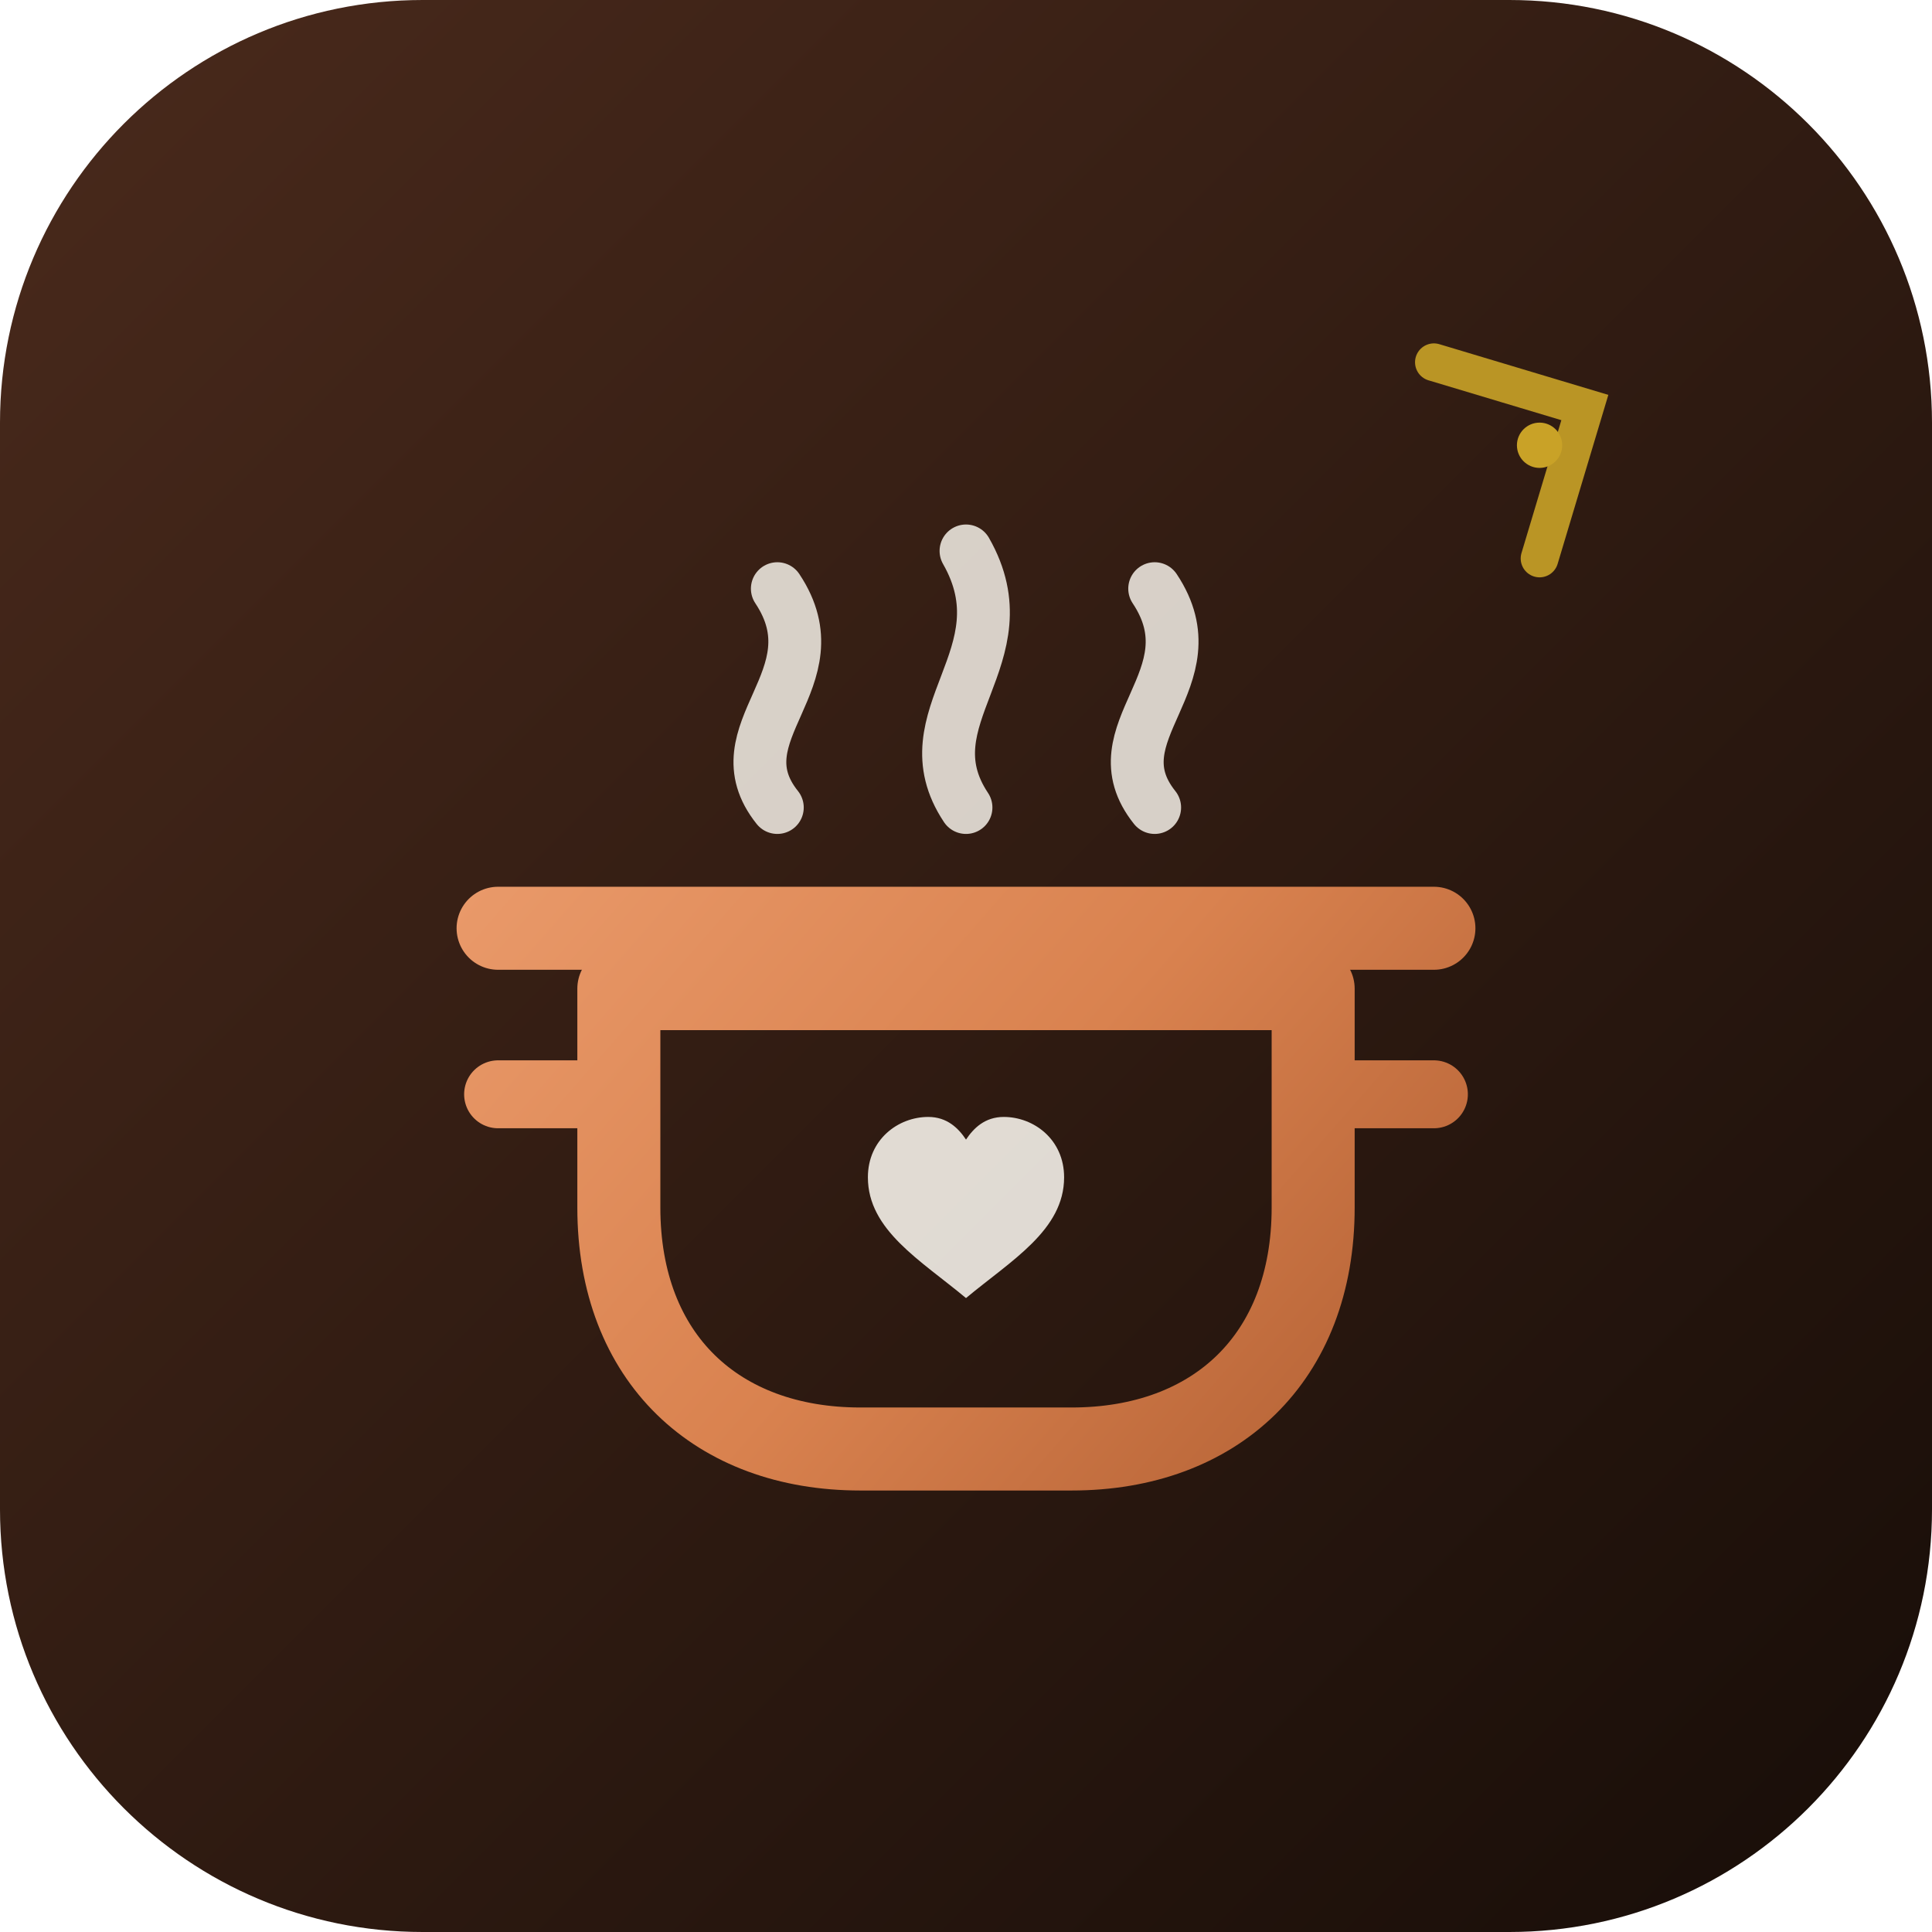
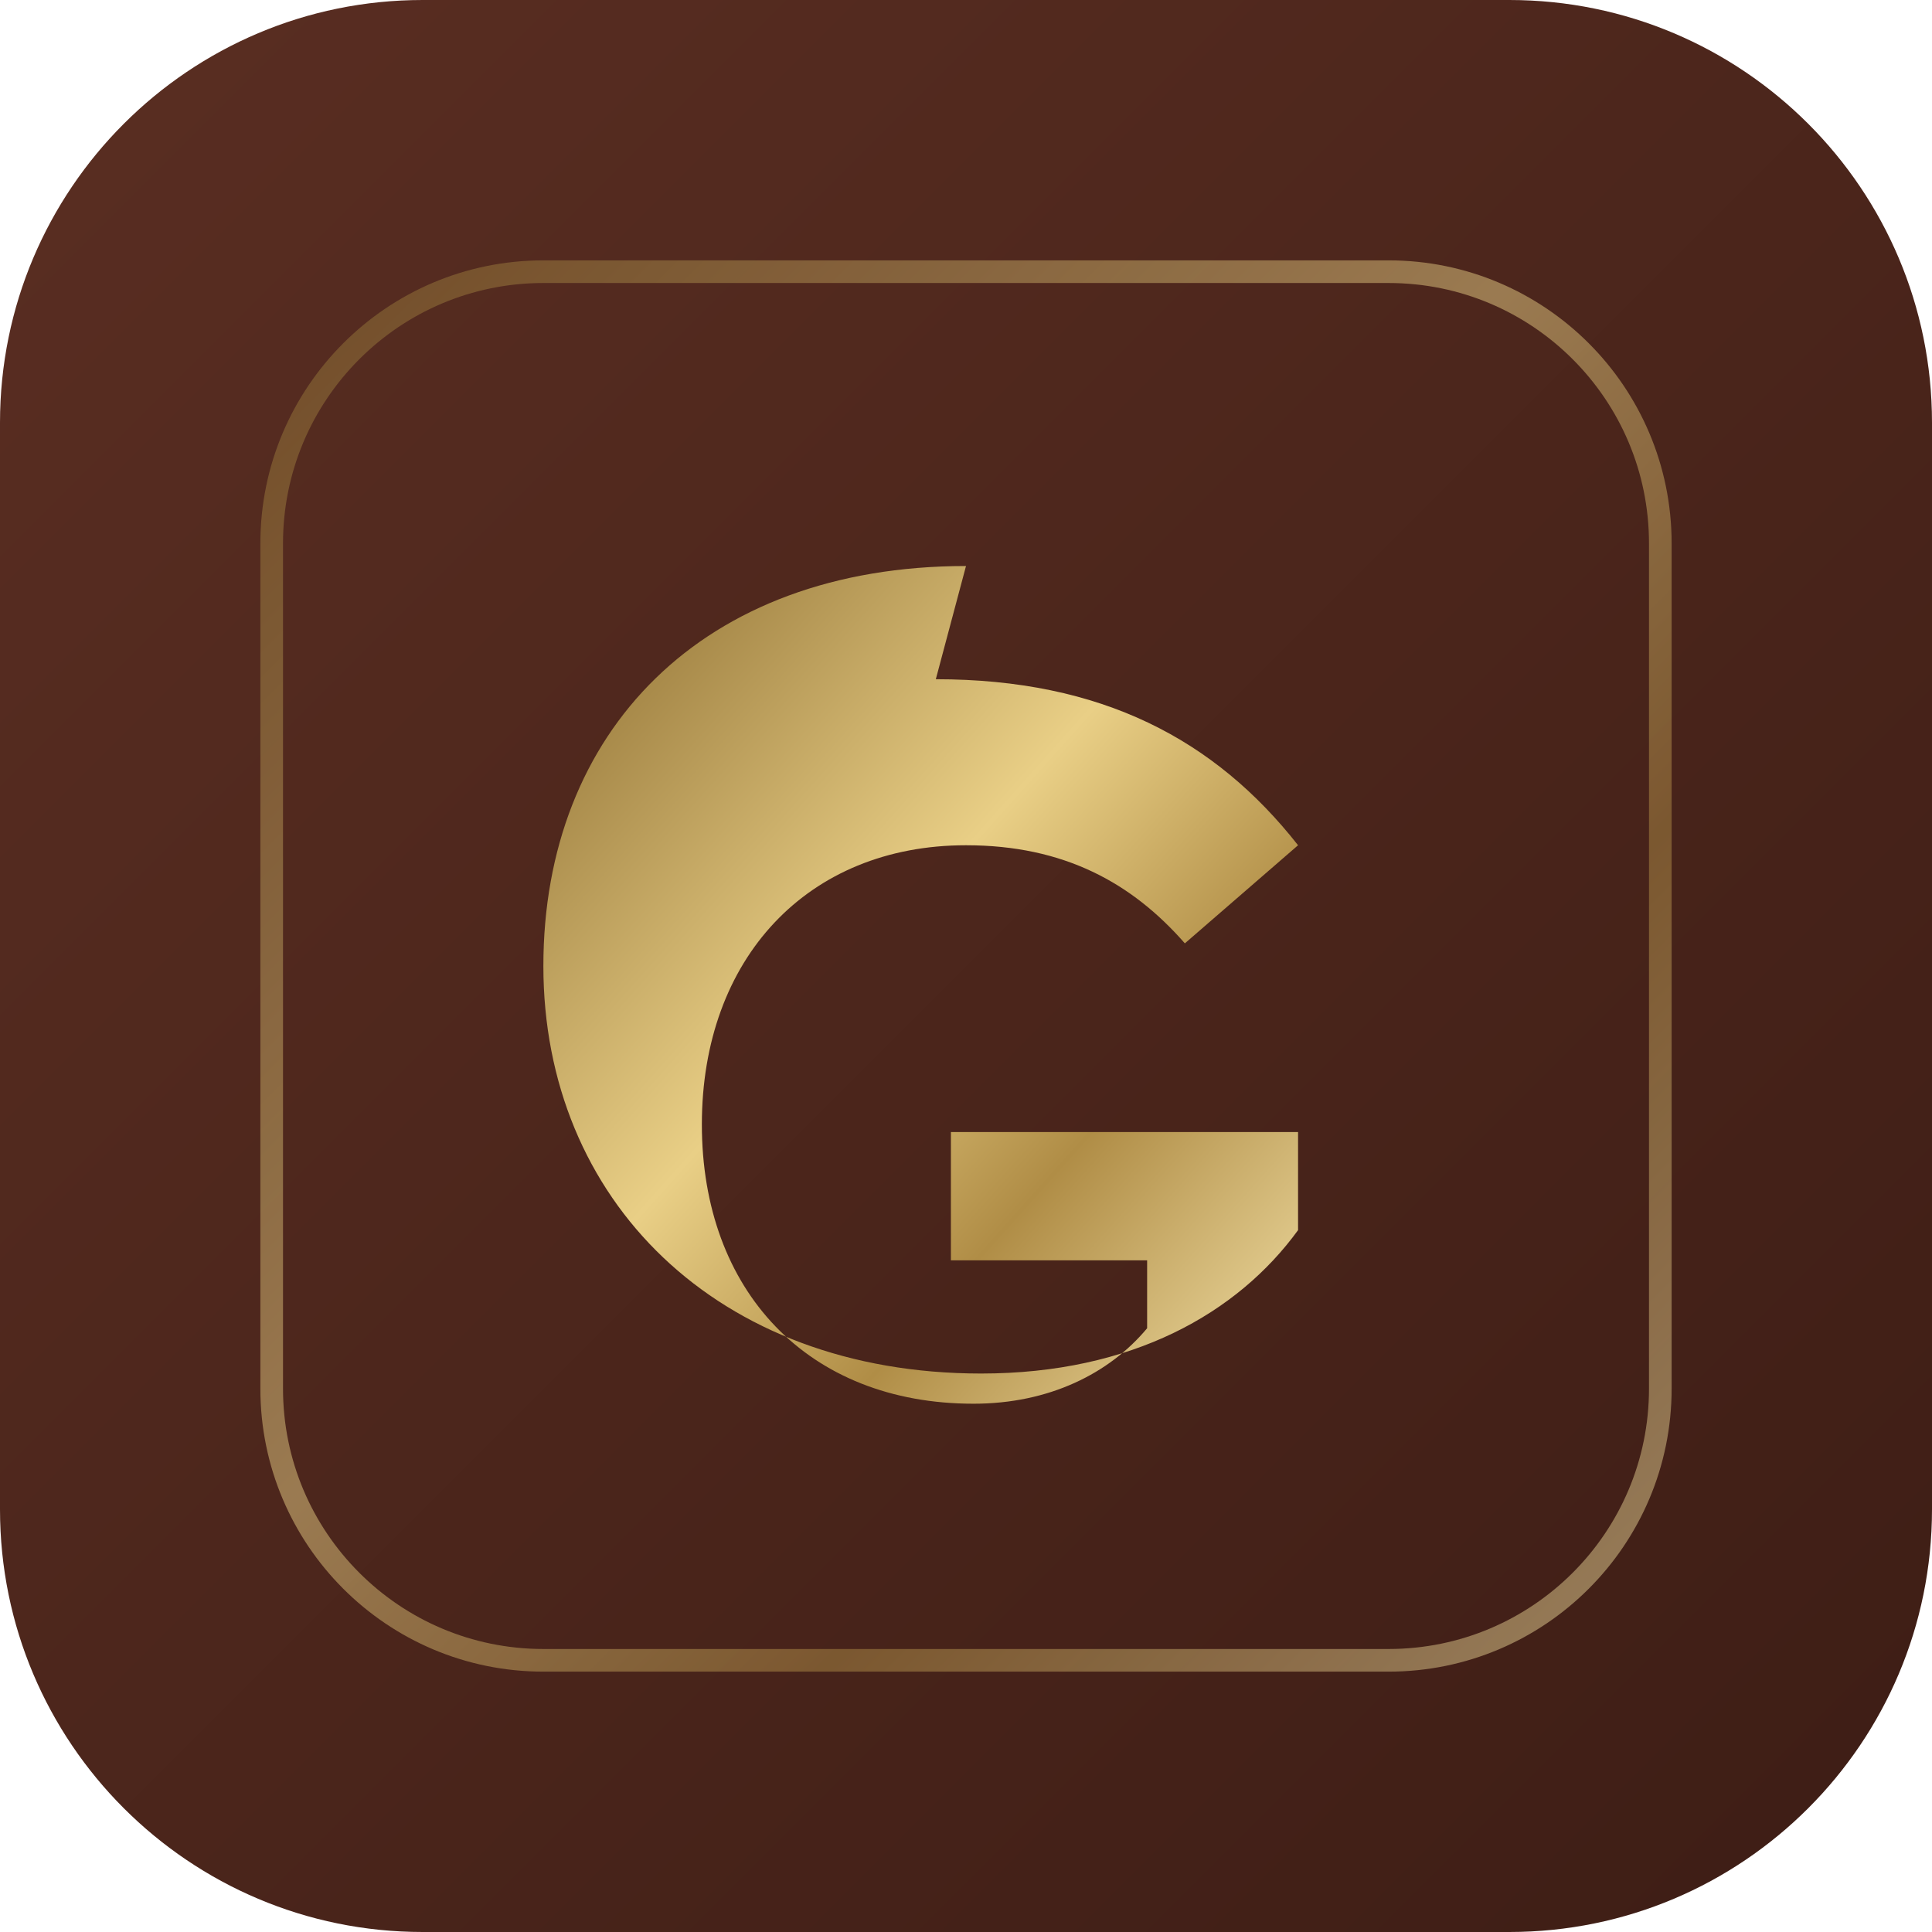
- <svg xmlns="http://www.w3.org/2000/svg" viewBox="0 0 512 512" role="img" aria-label="CookCap">
+ <svg xmlns="http://www.w3.org/2000/svg" viewBox="0 0 512 512" role="img" aria-label="Grimoire">
  <defs>
-     <linearGradient id="bg" x1="0" y1="0" x2="1" y2="1">
-       <stop offset="0%" stop-color="#4a2a1c" />
-       <stop offset="100%" stop-color="#170d08" />
+     <linearGradient id="leather" x1="0" y1="0" x2="1" y2="1">
+       <stop offset="0" stop-color="#5a2e22" />
+       <stop offset="1" stop-color="#3d1d15" />
    </linearGradient>
-     <linearGradient id="clay" gradientUnits="userSpaceOnUse" x1="96" y1="140" x2="416" y2="420">
-       <stop offset="0%" stop-color="#f2a678" />
-       <stop offset="55%" stop-color="#d9824f" />
-       <stop offset="100%" stop-color="#a5542a" />
+     <linearGradient id="gold" x1="0" y1="0" x2="1" y2="1">
+       <stop offset="0" stop-color="#8a6a2e" />
+       <stop offset="0.45" stop-color="#e9cf86" />
+       <stop offset="0.7" stop-color="#b08d46" />
+       <stop offset="1" stop-color="#f4e2a8" />
    </linearGradient>
  </defs>
-   <rect width="512" height="512" rx="112" fill="url(#bg)" />
-   <path d="M380 96 L420 108 L408 148" stroke="#c9a227" stroke-width="10" stroke-linecap="round" fill="none" opacity=".9" />
-   <circle cx="408" cy="118" r="6" fill="#c9a227" />
-   <path d="M206 214 C190 194 222 180 206 156 M256 214 C240 190 272 174 256 146 M306 214 C290 194 322 180 306 156" fill="none" stroke="#f4f0e8" stroke-width="14" stroke-linecap="round" opacity=".85" />
-   <path d="M132 246 H380" stroke="url(#clay)" stroke-width="22" stroke-linecap="round" />
-   <path d="M164 262 H348 V320 C348 360 322 384 284 384 H228 C190 384 164 360 164 320 Z" fill="none" stroke="url(#clay)" stroke-width="22" stroke-linejoin="round" />
-   <path d="M132 290 H162 M350 290 H380" stroke="url(#clay)" stroke-width="18" stroke-linecap="round" />
-   <path d="M256 344 C244 334 230 326 230 312 C230 302 238 296 246 296 C251 296 254 299 256 302 C258 299 261 296 266 296 C274 296 282 302 282 312 C282 326 268 334 256 344 Z" fill="#f4f0e8" opacity=".9" />
+   <rect width="512" height="512" rx="112" fill="url(#leather)" />
+   <rect x="72" y="72" width="368" height="368" rx="72" fill="none" stroke="url(#gold)" stroke-opacity="0.5" stroke-width="6" />
+   <path d="M256 150c-70 0-112 44-112 106s46 108 116 108c40 0 68-16 84-38V300h-92v34h52v18c-10 12-26 20-46 20-44 0-72-30-72-74s28-74 70-74c26 0 44 10 58 26l30-26c-22-28-52-44-96-44Z" fill="url(#gold)" />
</svg>
